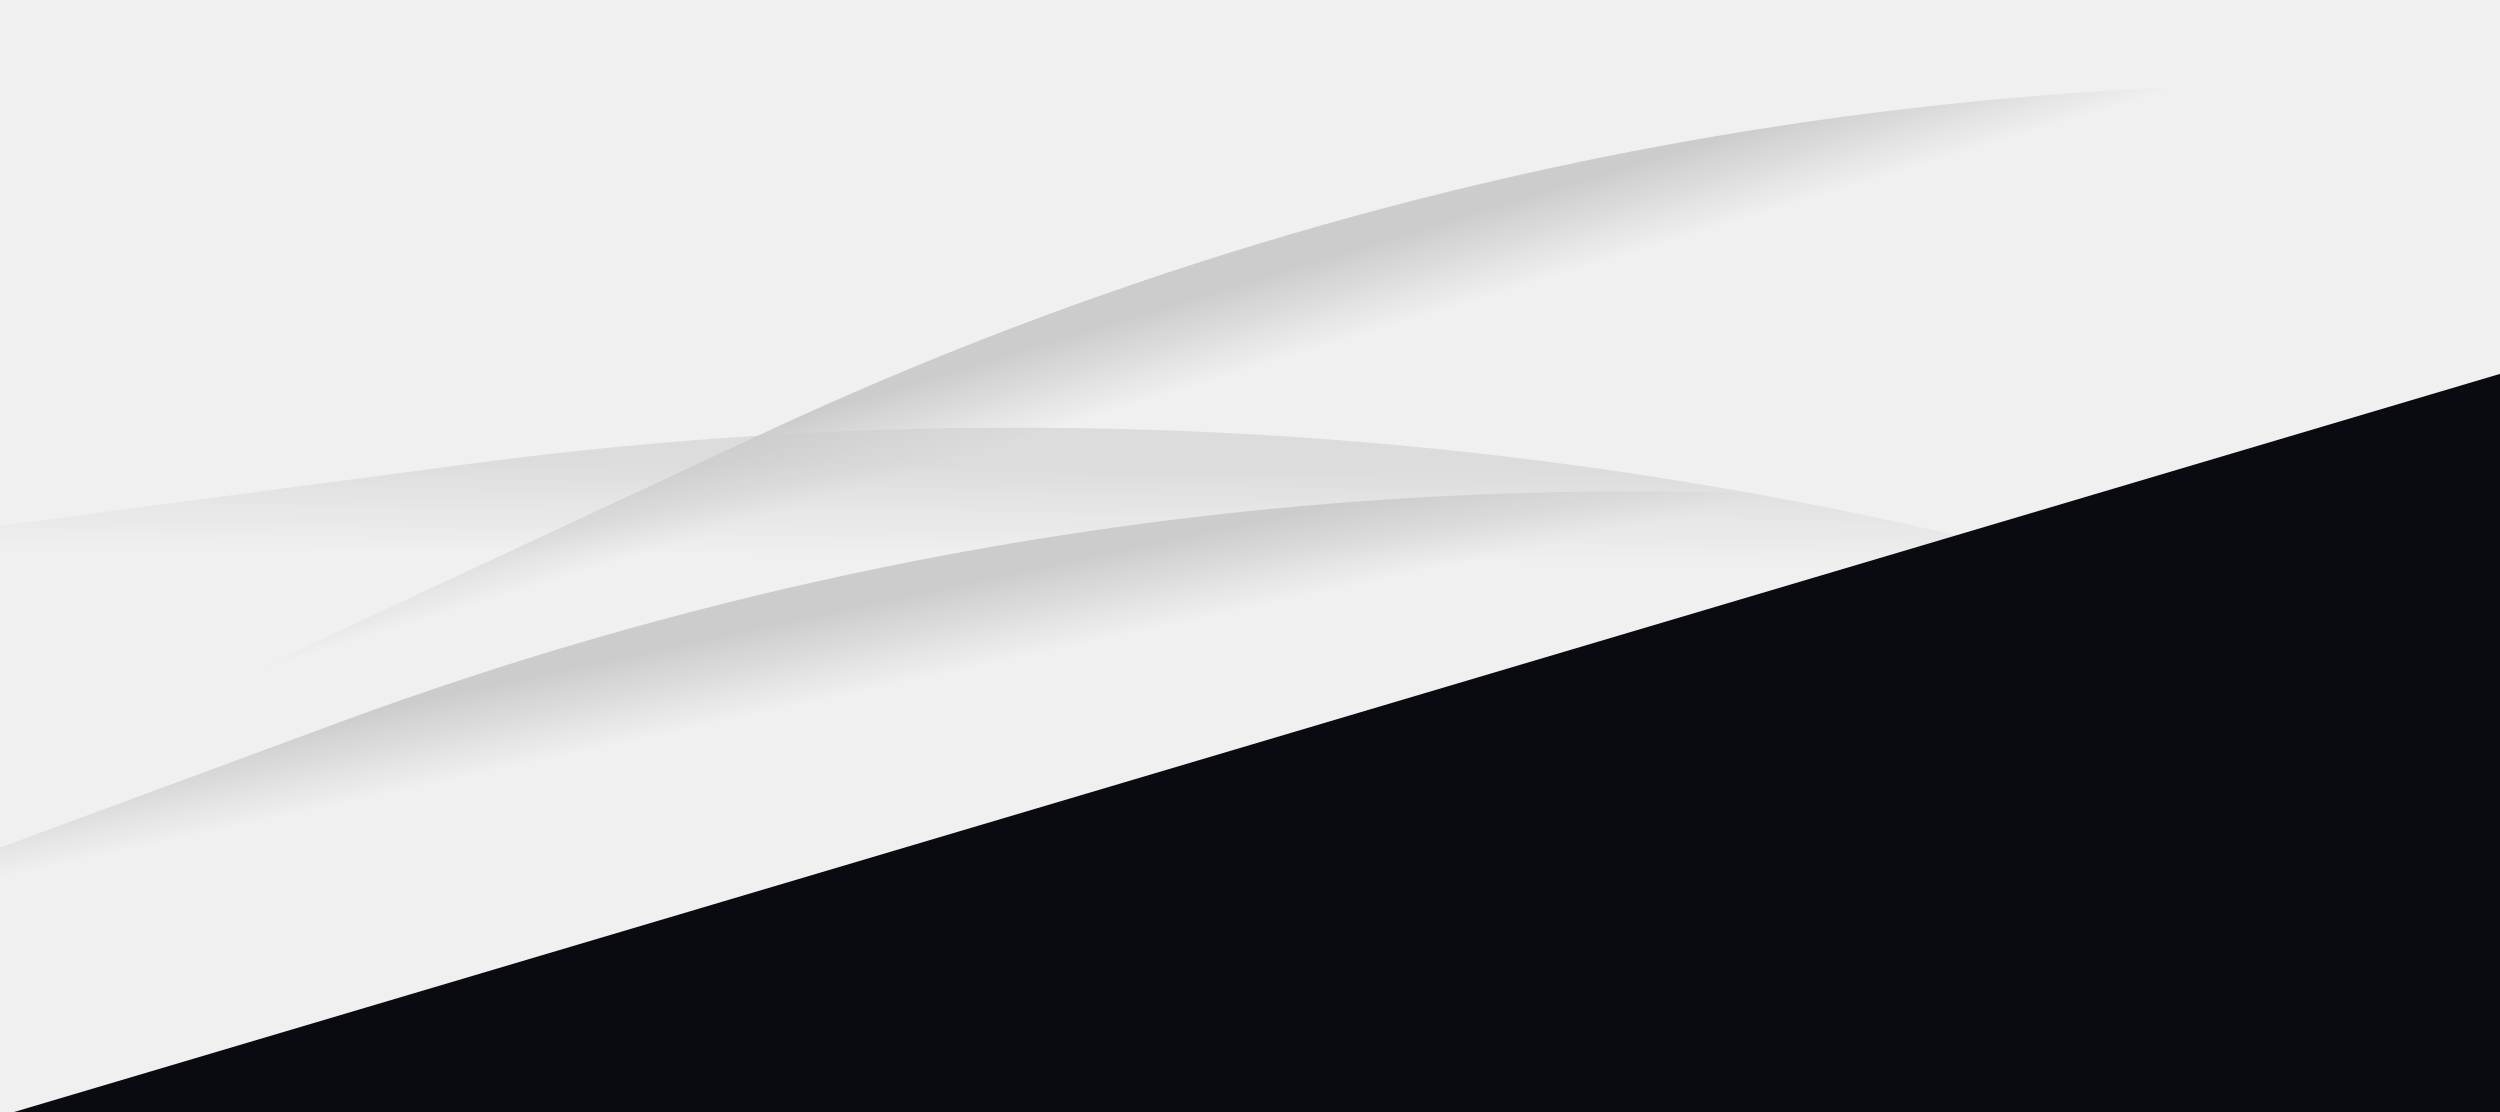
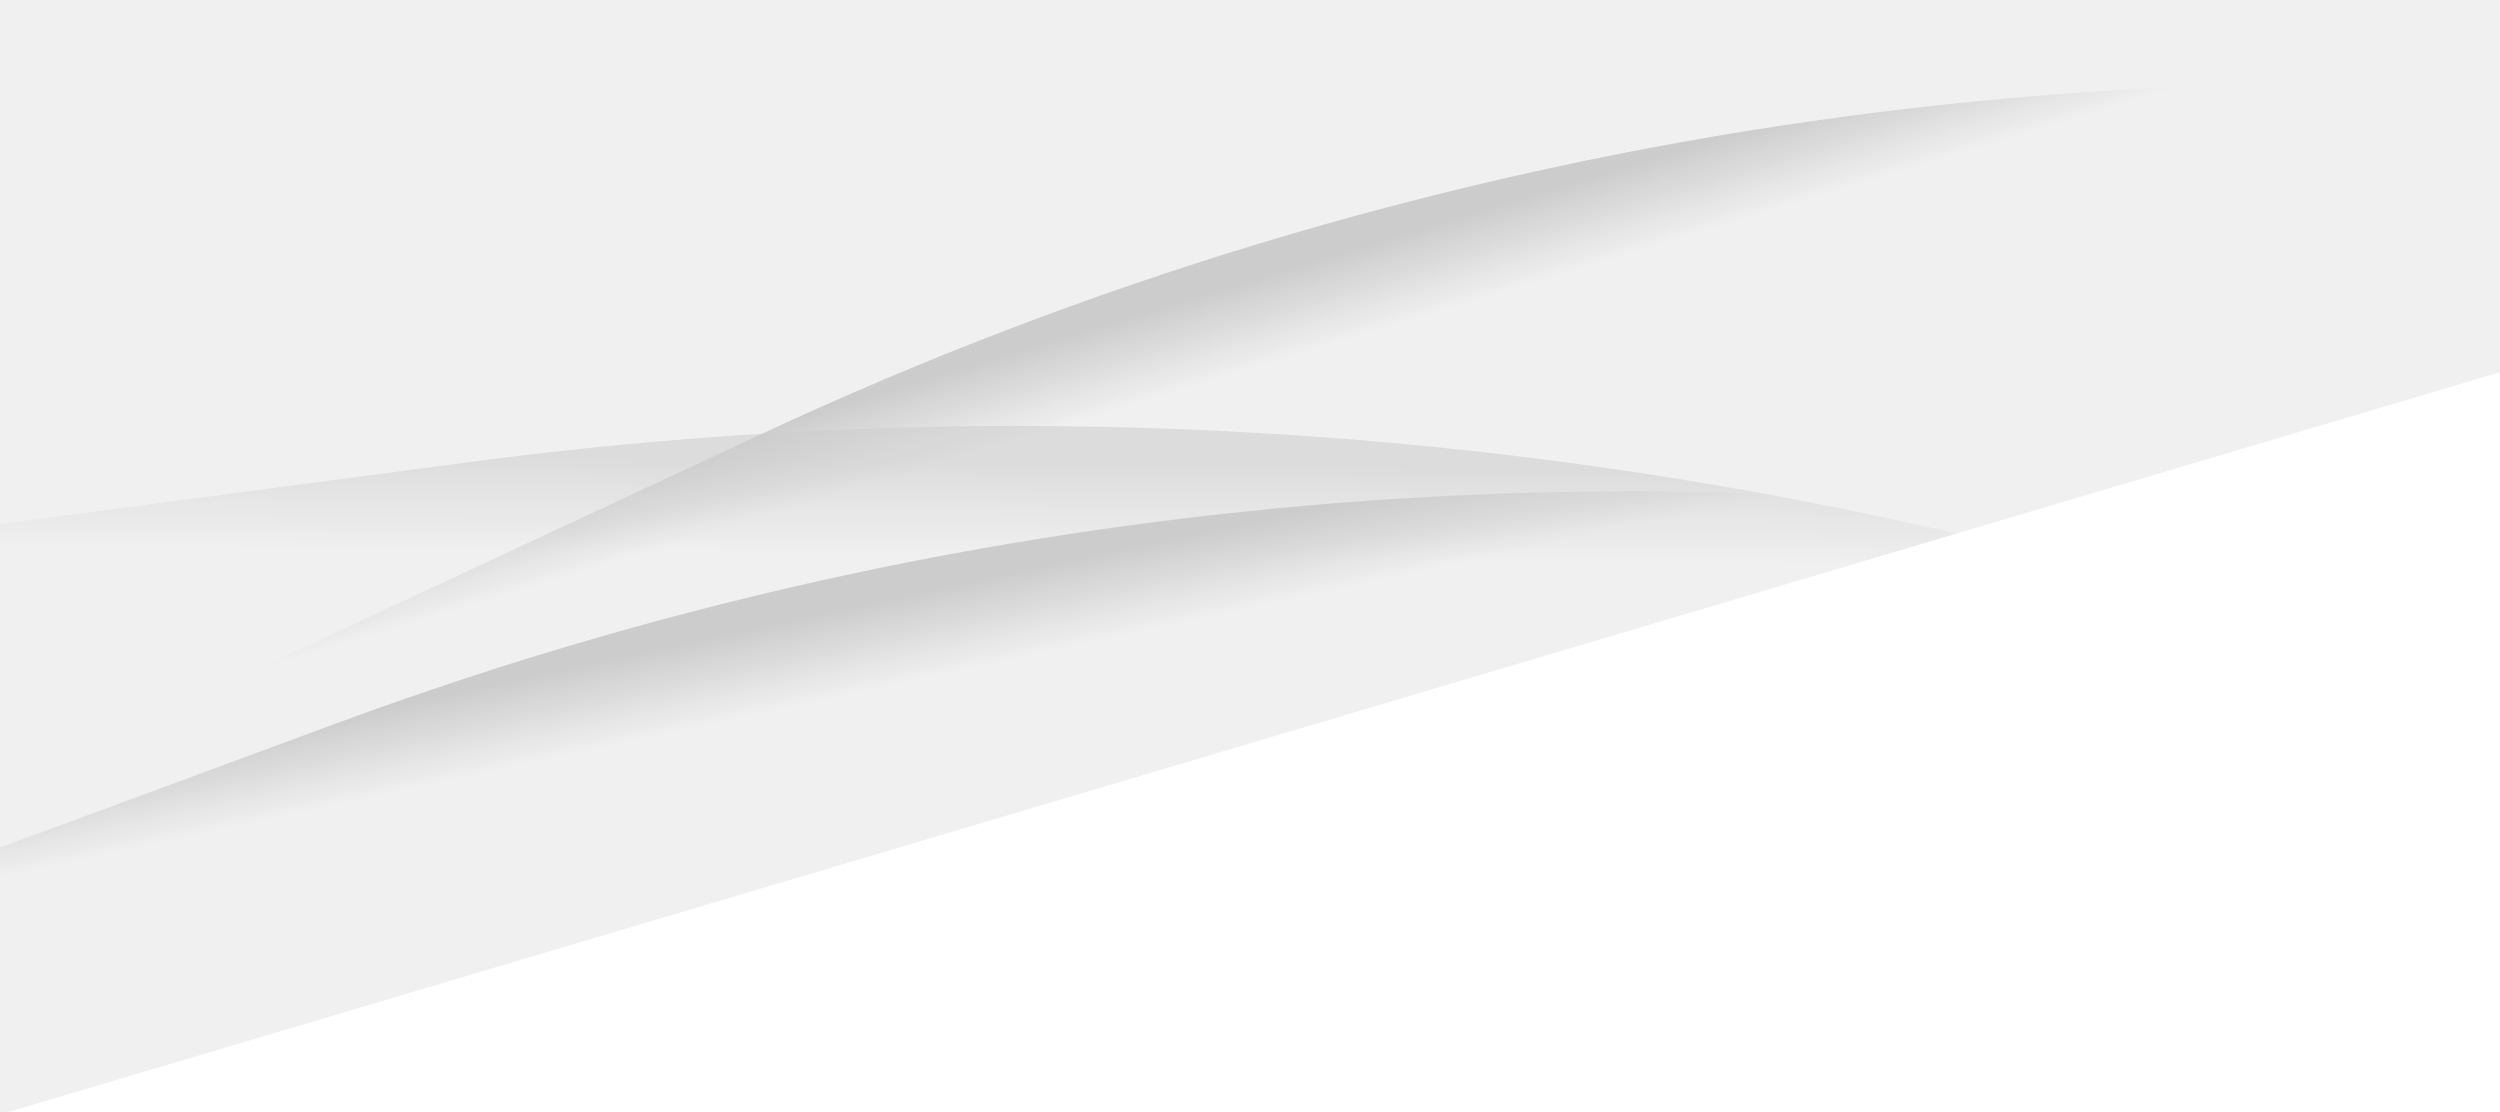
- <svg xmlns="http://www.w3.org/2000/svg" xmlns:xlink="http://www.w3.org/1999/xlink" height="640" width="1440">
-   <linearGradient id="a">
-     <stop offset=".58" stop-opacity="0" />
-     <stop offset="1" />
-   </linearGradient>
-   <linearGradient id="b" gradientUnits="userSpaceOnUse" x1="793.5" x2="759.5" xlink:href="#a" y1="261.5" y2="149.5" />
-   <linearGradient id="c" gradientUnits="userSpaceOnUse" x1="644.19" x2="645.54" xlink:href="#a" y1="398.02" y2="267.7" />
-   <linearGradient id="d" gradientUnits="userSpaceOnUse" x1="547" x2="522.36" xlink:href="#a" y1="457.27" y2="342.85" />
-   <g clip-rule="evenodd" fill-rule="evenodd" opacity=".15">
-     <path d="m439.57 249.55a2149.47 2149.47 0 0 1 1193.87-182.45l-12.48 93.17a2055.46 2055.46 0 0 0 -1141.66 174.47l-454.24 211.86-39.73-85.2z" fill="url(#b)" />
-     <path d="m272.3 266.93a2393.36 2393.36 0 0 1 1328.96 205.6l-44.42 94.78a2288.7 2288.7 0 0 0 -1270.84-196.61l-553.29 73.05-13.7-103.77z" fill="url(#c)" opacity=".56" />
-     <path d="m195.26 416.13a2149.46 2149.46 0 0 1 1204.86-83.21l-20.13 91.82a2055.46 2055.46 0 0 0 -1152.17 79.56l-470.18 173.62-32.56-88.18 470.18-173.62z" fill="url(#d)" />
+ <svg xmlns="http://www.w3.org/2000/svg" xmlns:xlink="http://www.w3.org/1999/xlink" width="1440" height="640">
+   <g opacity=".15">
+     <path fill="url(#a)" d="M439.57 249.55A2149.47 2149.47 0 0 1 1633.44 67.1l-12.48 93.17A2055.46 2055.46 0 0 0 479.3 334.74L25.06 546.6l-39.73-85.2z" />
+     <path fill="url(#b)" d="M272.3 265.93a2393.36 2393.36 0 0 1 1328.96 205.6l-44.42 94.78A2288.7 2288.7 0 0 0 286 369.7l-553.29 73.05-13.7-103.77z" opacity=".56" />
+     <path fill="url(#c)" d="M195.26 416.13a2149.47 2149.47 0 0 1 1204.86-83.21l-20.13 91.82A2055.46 2055.46 0 0 0 227.82 504.3l-470.18 173.62-32.56-88.18 470.18-173.62z" />
  </g>
-   <path d="m-258.15 719.56 1743.12-517.56 182.93 616.12-1743.1 517.56z" fill="#090b11" />
+   <path fill="#fff" d="M-258 718.56 1485.12 201l182.93 616.12-1743.11 517.56z" />
+   <defs>
+     <linearGradient id="d">
+       <stop offset=".58" stop-opacity="0" />
+       <stop offset="1" />
+     </linearGradient>
+     <linearGradient xlink:href="#d" id="a" x1="793.5" x2="759.5" y1="261.5" y2="149.5" gradientUnits="userSpaceOnUse" />
+     <linearGradient xlink:href="#d" id="b" x1="644.19" x2="645.54" y1="397.02" y2="266.7" gradientUnits="userSpaceOnUse" />
+     <linearGradient xlink:href="#d" id="c" x1="547" x2="522.36" y1="457.27" y2="342.85" gradientUnits="userSpaceOnUse" />
+   </defs>
</svg>
